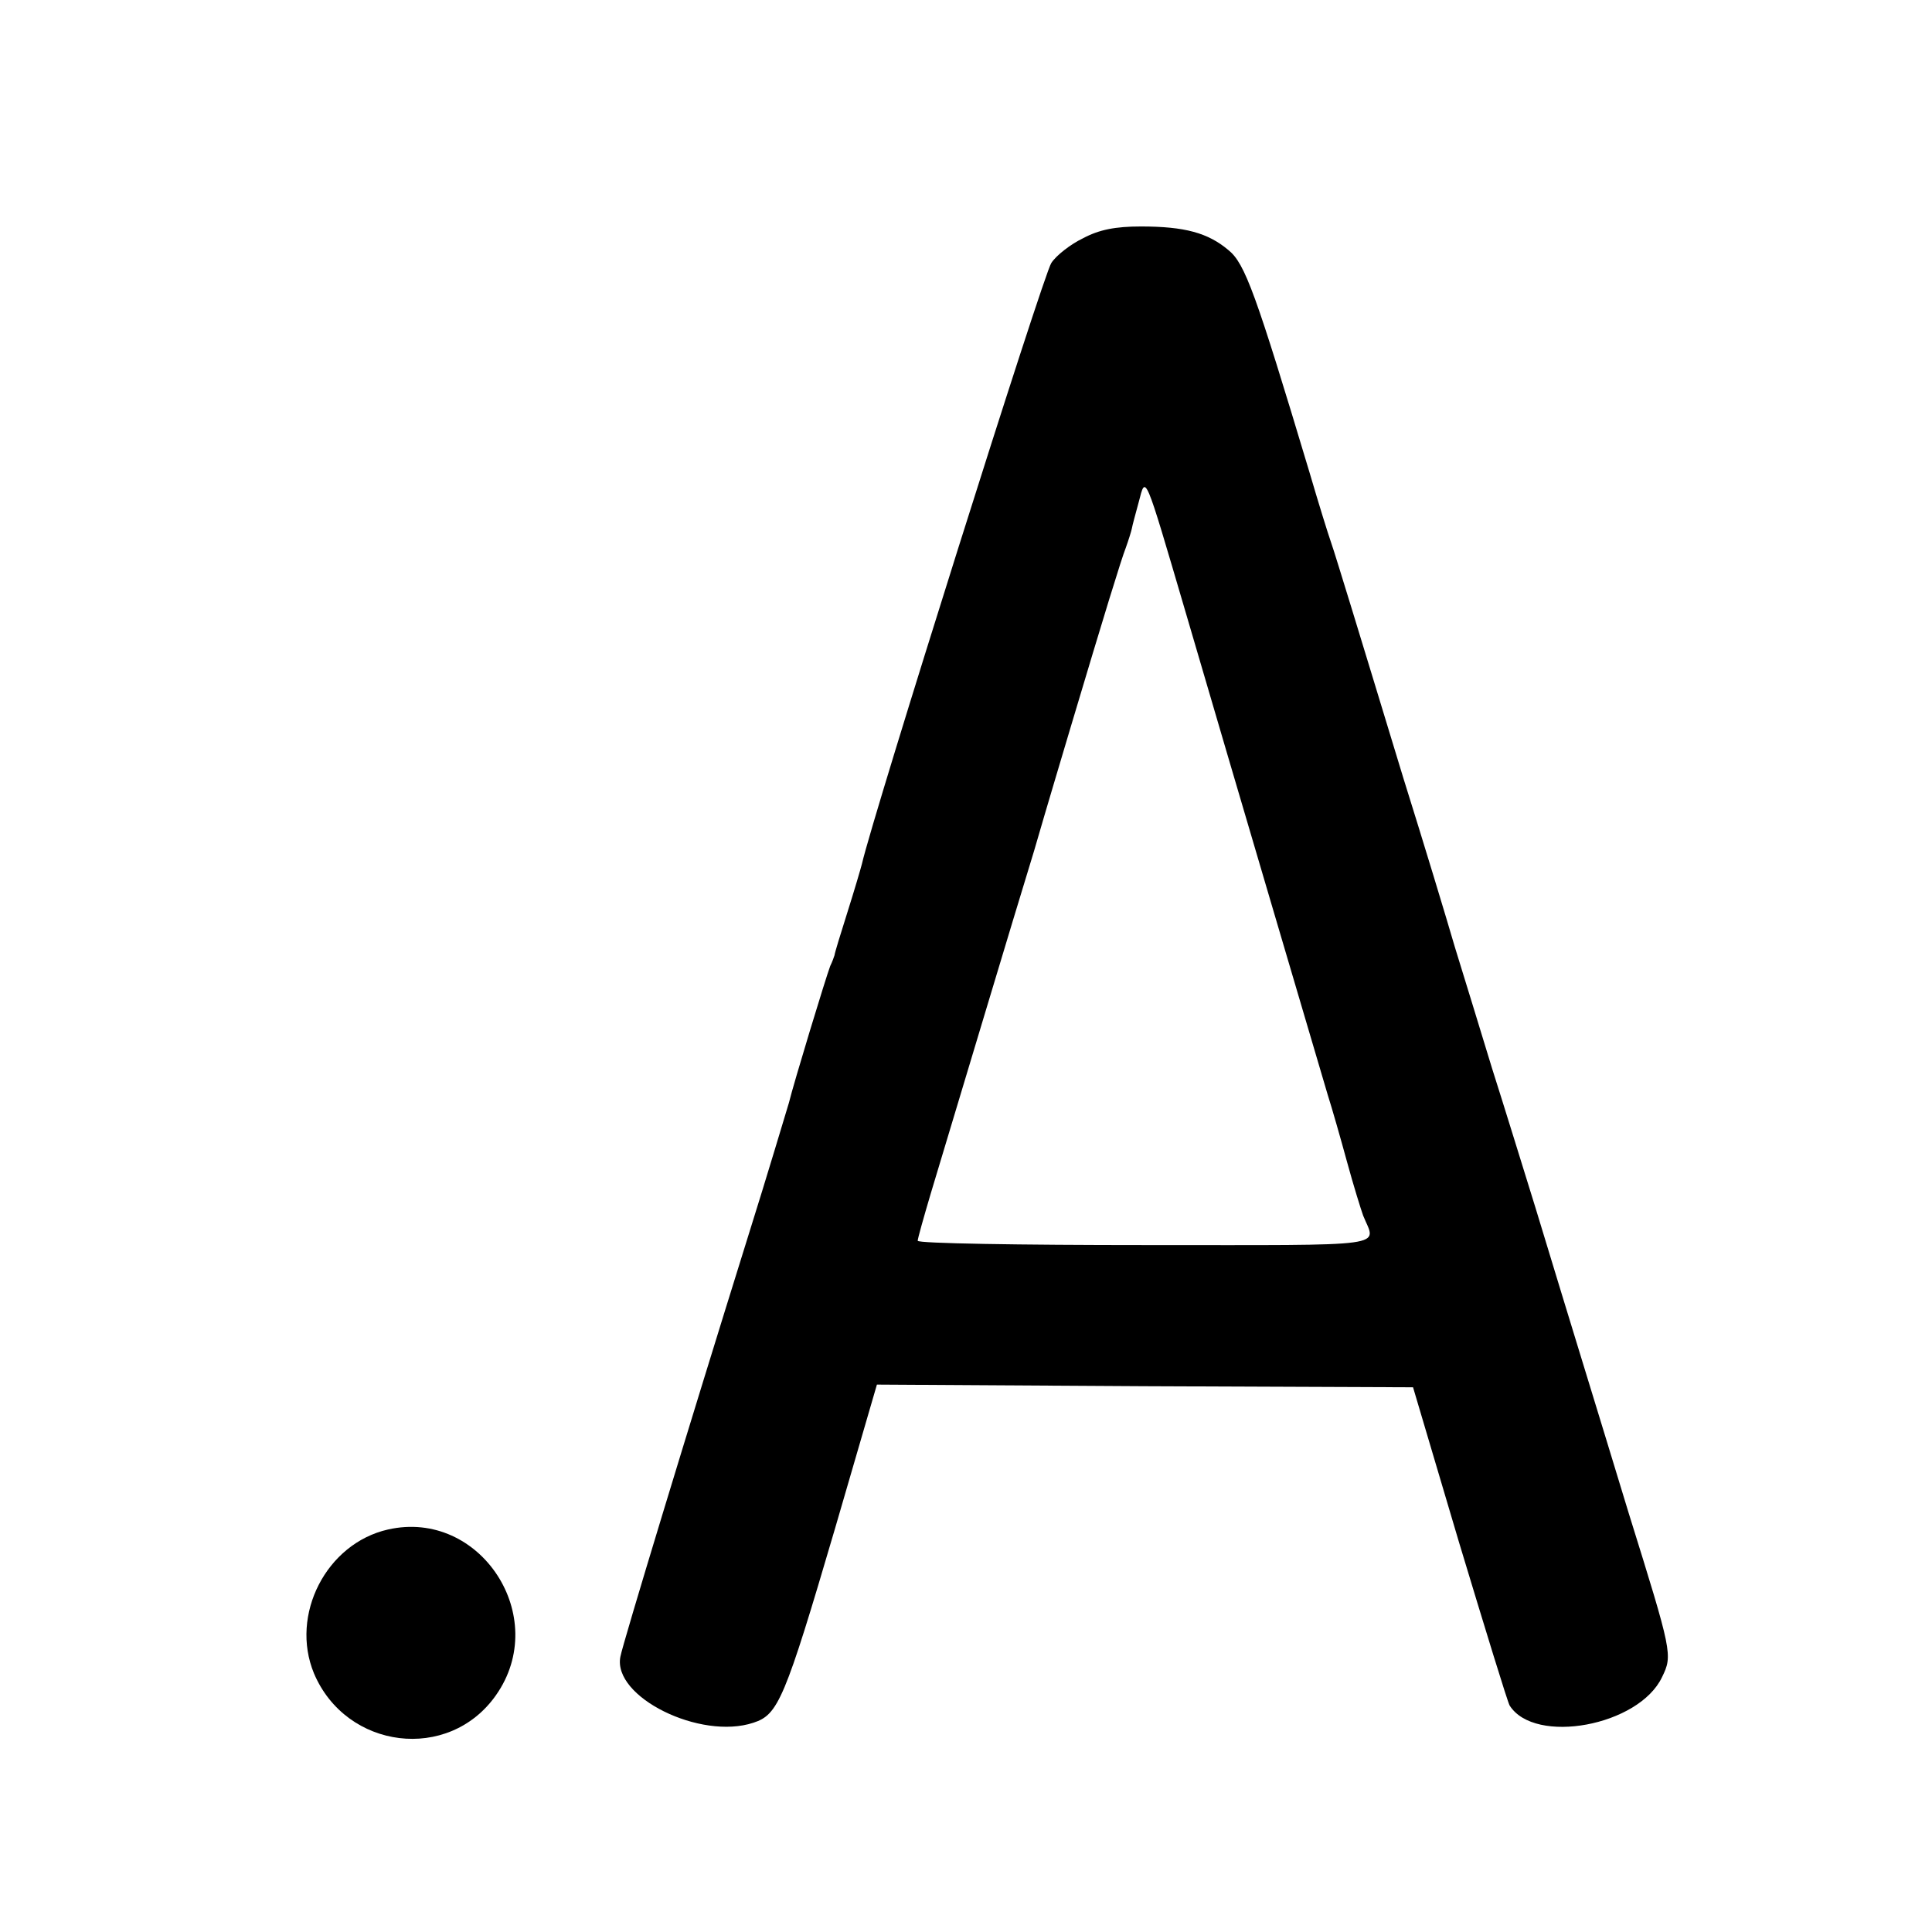
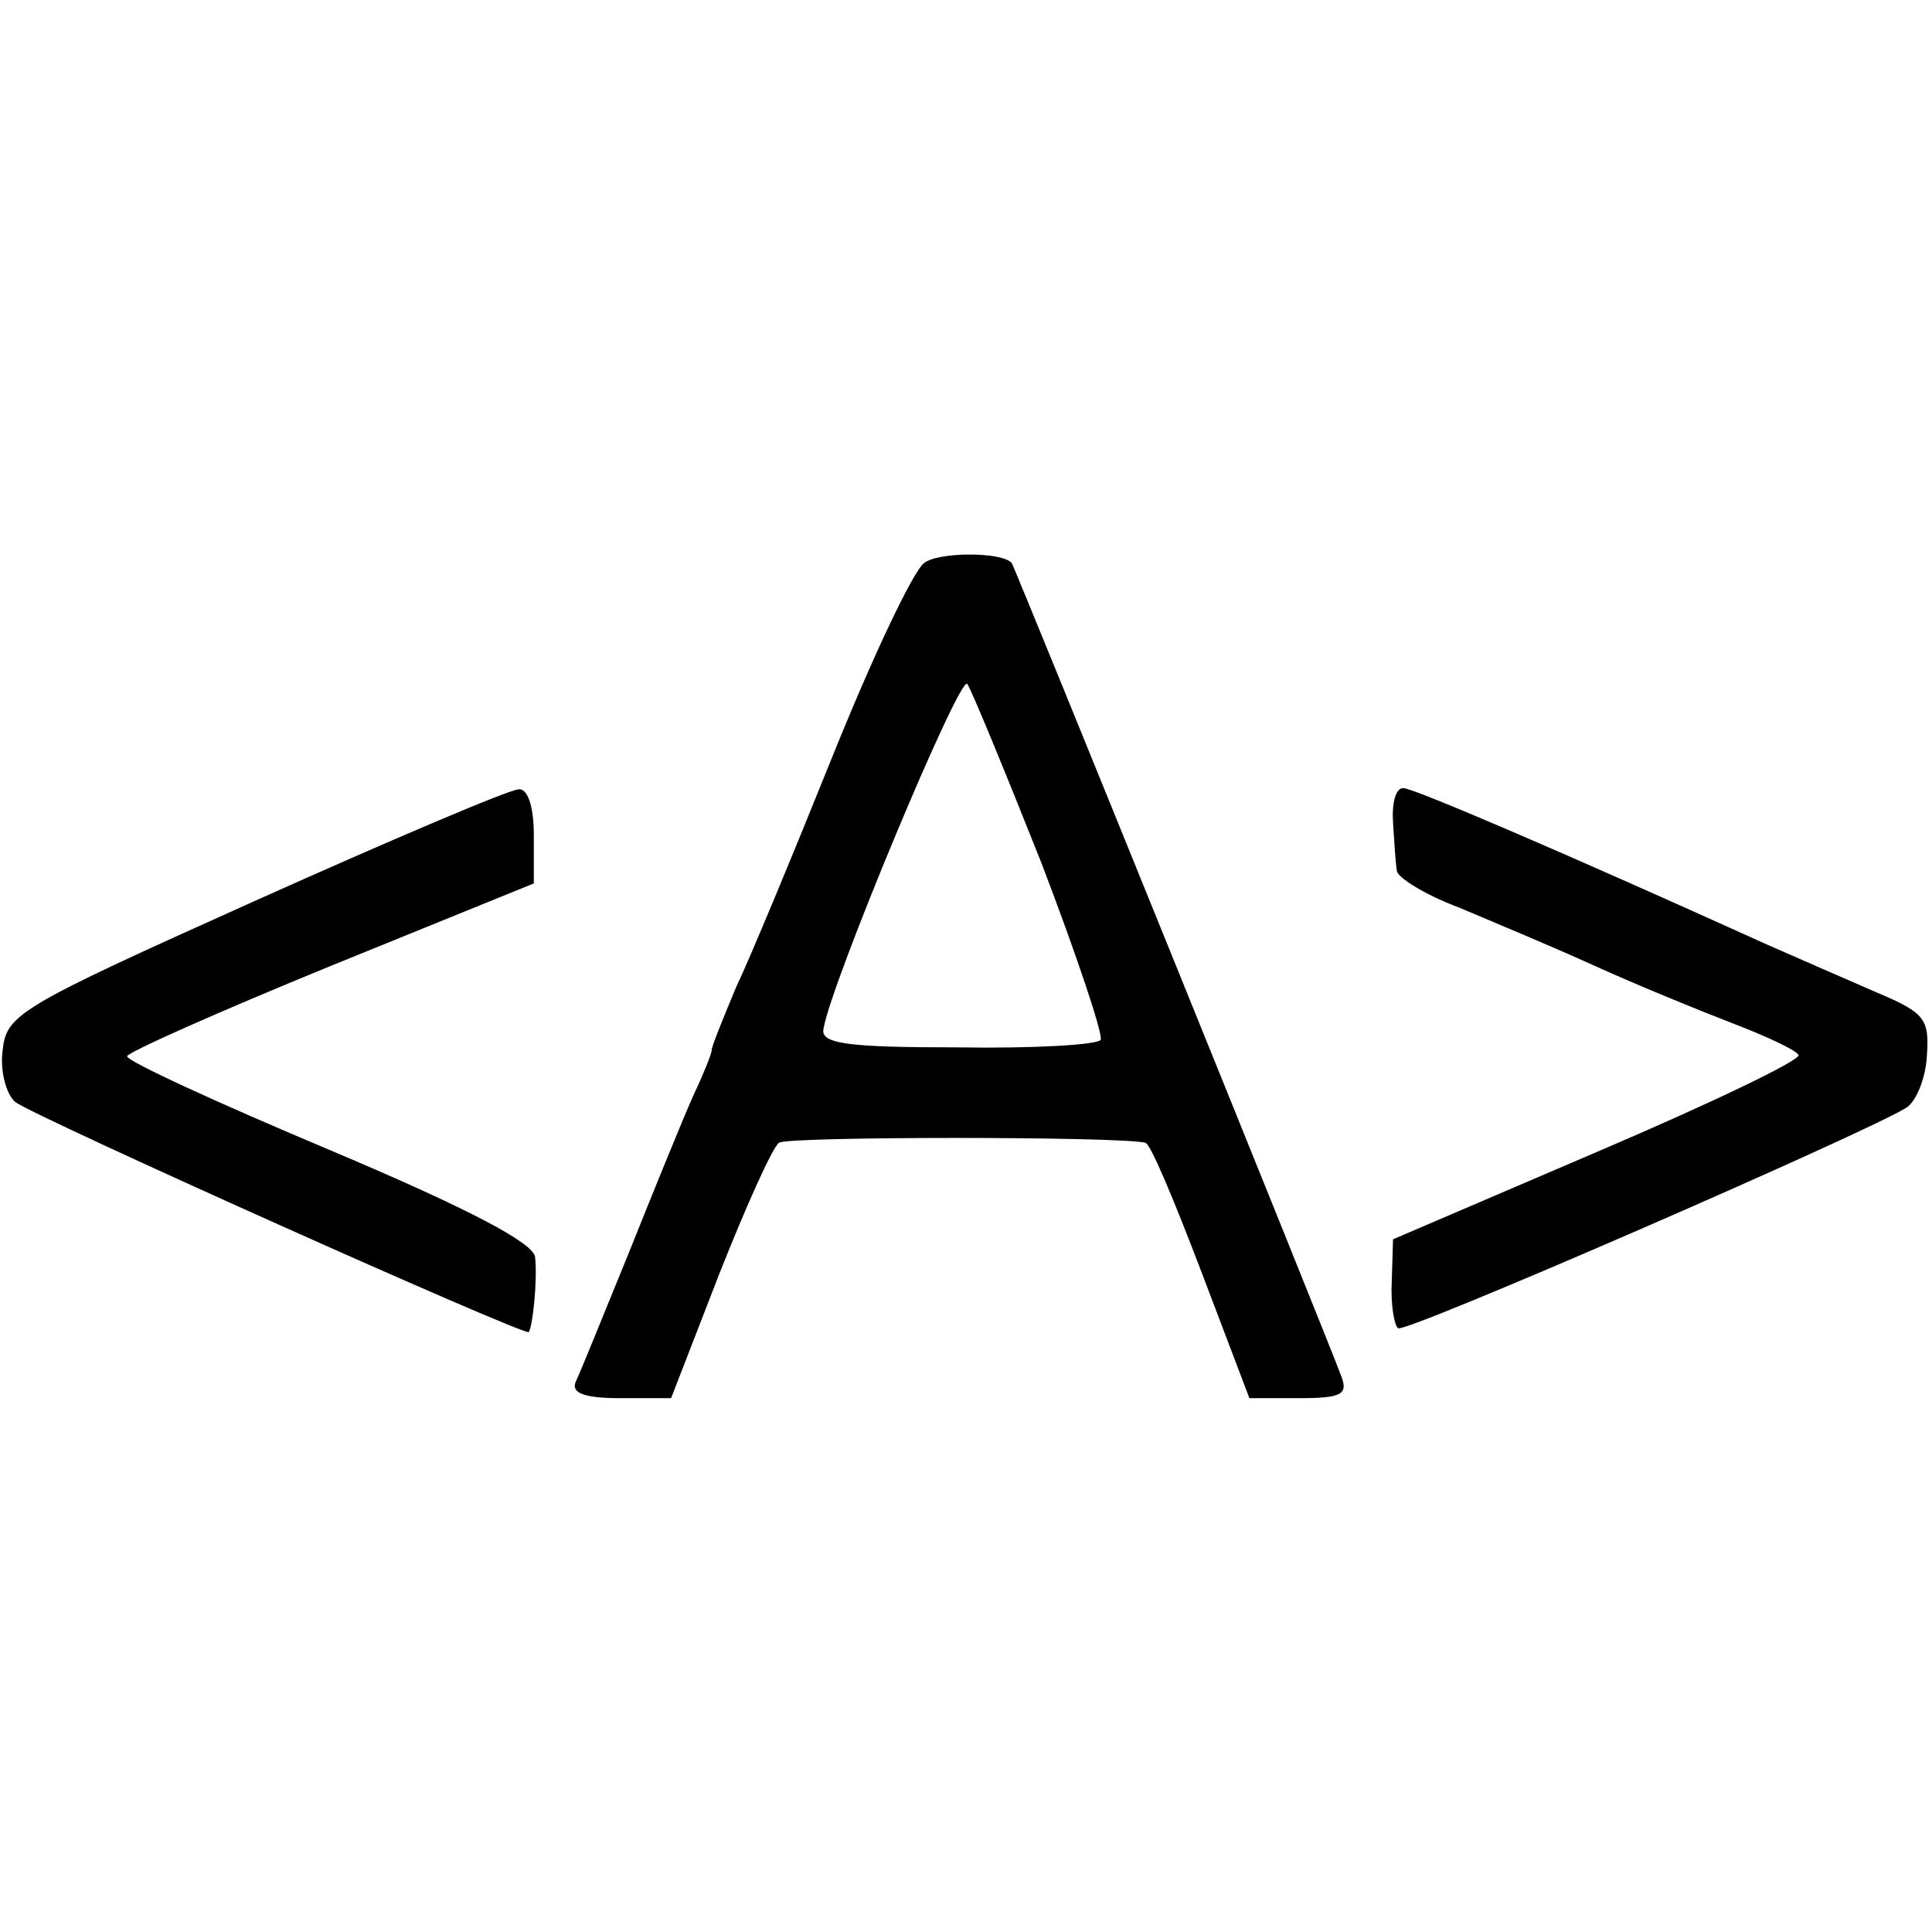
- <svg xmlns="http://www.w3.org/2000/svg" version="1.0" width="360pt" height="360pt" viewBox="0 0 360 360" preserveAspectRatio="xMidYMid meet">
-   <g transform="translate(0,360) scale(0.1,-0.1)" fill="#000000" stroke="none">
-     <path d="M2018 3156 c-23 -11 -50 -32 -59 -46 -14 -19 -332 -1028 -353 -1120 -2 -8 -14 -49 -27 -90 -13 -41 -24 -77 -24 -80 -1 -3 -4 -12 -8 -20 -8 -21 -68 -218 -77 -255 -5 -16 -39 -131 -78 -255 -107 -343 -232 -754 -236 -777 -15 -75 149 -156 248 -123 46 15 58 42 152 362 l78 268 499 -3 500 -2 86 -290 c48 -159 90 -296 94 -303 47 -74 241 -38 284 53 20 41 19 45 -62 305 -58 191 -103 336 -174 570 -23 74 -59 191 -81 260 -21 69 -52 170 -69 225 -16 55 -59 197 -96 315 -36 118 -79 260 -96 315 -17 55 -34 111 -39 125 -5 14 -23 72 -40 130 -100 333 -120 389 -151 414 -38 32 -81 44 -163 44 -48 0 -78 -6 -108 -22z m191 -696 c91 -311 250 -849 265 -900 8 -25 24 -81 36 -125 12 -44 26 -89 30 -100 24 -60 61 -55 -405 -55 -234 0 -425 3 -425 8 0 4 11 43 24 87 60 199 151 503 193 640 24 83 55 186 68 230 63 211 94 312 103 335 5 14 10 30 11 35 1 6 7 28 13 50 13 50 10 57 87 -205z" />
-     <path d="M723 750 c-115 -26 -183 -159 -138 -268 60 -142 251 -166 339 -41 103 146 -29 348 -201 309z" />
+ <svg xmlns="http://www.w3.org/2000/svg" version="1.0" width="16pt" height="16pt" viewBox="0 0 16 16" preserveAspectRatio="xMidYMid meet">
+   <g transform="translate(0,16) scale(0.010526,-0.010526)" fill="#000000" stroke="none">
+     <path d="M727 1077 c-9 -7 -41 -75 -72 -152 -31 -77 -65 -159 -76 -182 -10 -24 -19 -46 -19 -49 0 -3 -7 -20 -15 -37 -8 -18 -30 -72 -50 -122 -20 -49 -39 -96 -42 -102 -4 -9 7 -13 35 -13 l40 0 38 98 c21 53 42 100 47 103 7 5 267 5 288 0 4 0 23 -46 44 -101 l38 -100 39 0 c34 0 39 3 33 18 -11 30 -257 637 -259 639 -7 9 -58 9 -69 0z m92 -235 c28 -73 49 -136 47 -140 -2 -4 -53 -7 -113 -6 -88 0 -108 3 -105 15 6 36 107 278 113 271 3 -4 29 -67 58 -140z" />
+     <path d="M200 811 c-187 -84 -195 -89 -198 -118 -2 -16 3 -34 10 -40 16 -12 400 -184 404 -181 3 4 7 40 5 59 -1 11 -52 38 -161 84 -88 37 -160 70 -160 74 0 3 72 35 160 71 l160 65 0 38 c0 23 -5 37 -12 36 -7 0 -101 -40 -208 -88z" />
+     <path d="M1096 873 c1 -16 2 -32 3 -38 0 -5 22 -19 49 -29 26 -11 74 -31 107 -46 33 -15 82 -35 108 -45 26 -10 50 -21 52 -25 2 -4 -69 -38 -158 -76 l-161 -69 -1 -33 c-1 -18 2 -35 5 -37 6 -4 362 151 399 173 8 4 16 23 17 41 2 29 -1 34 -39 50 -23 10 -62 27 -87 38 -159 72 -278 123 -286 123 -6 0 -9 -12 -8 -27z" />
  </g>
</svg>
